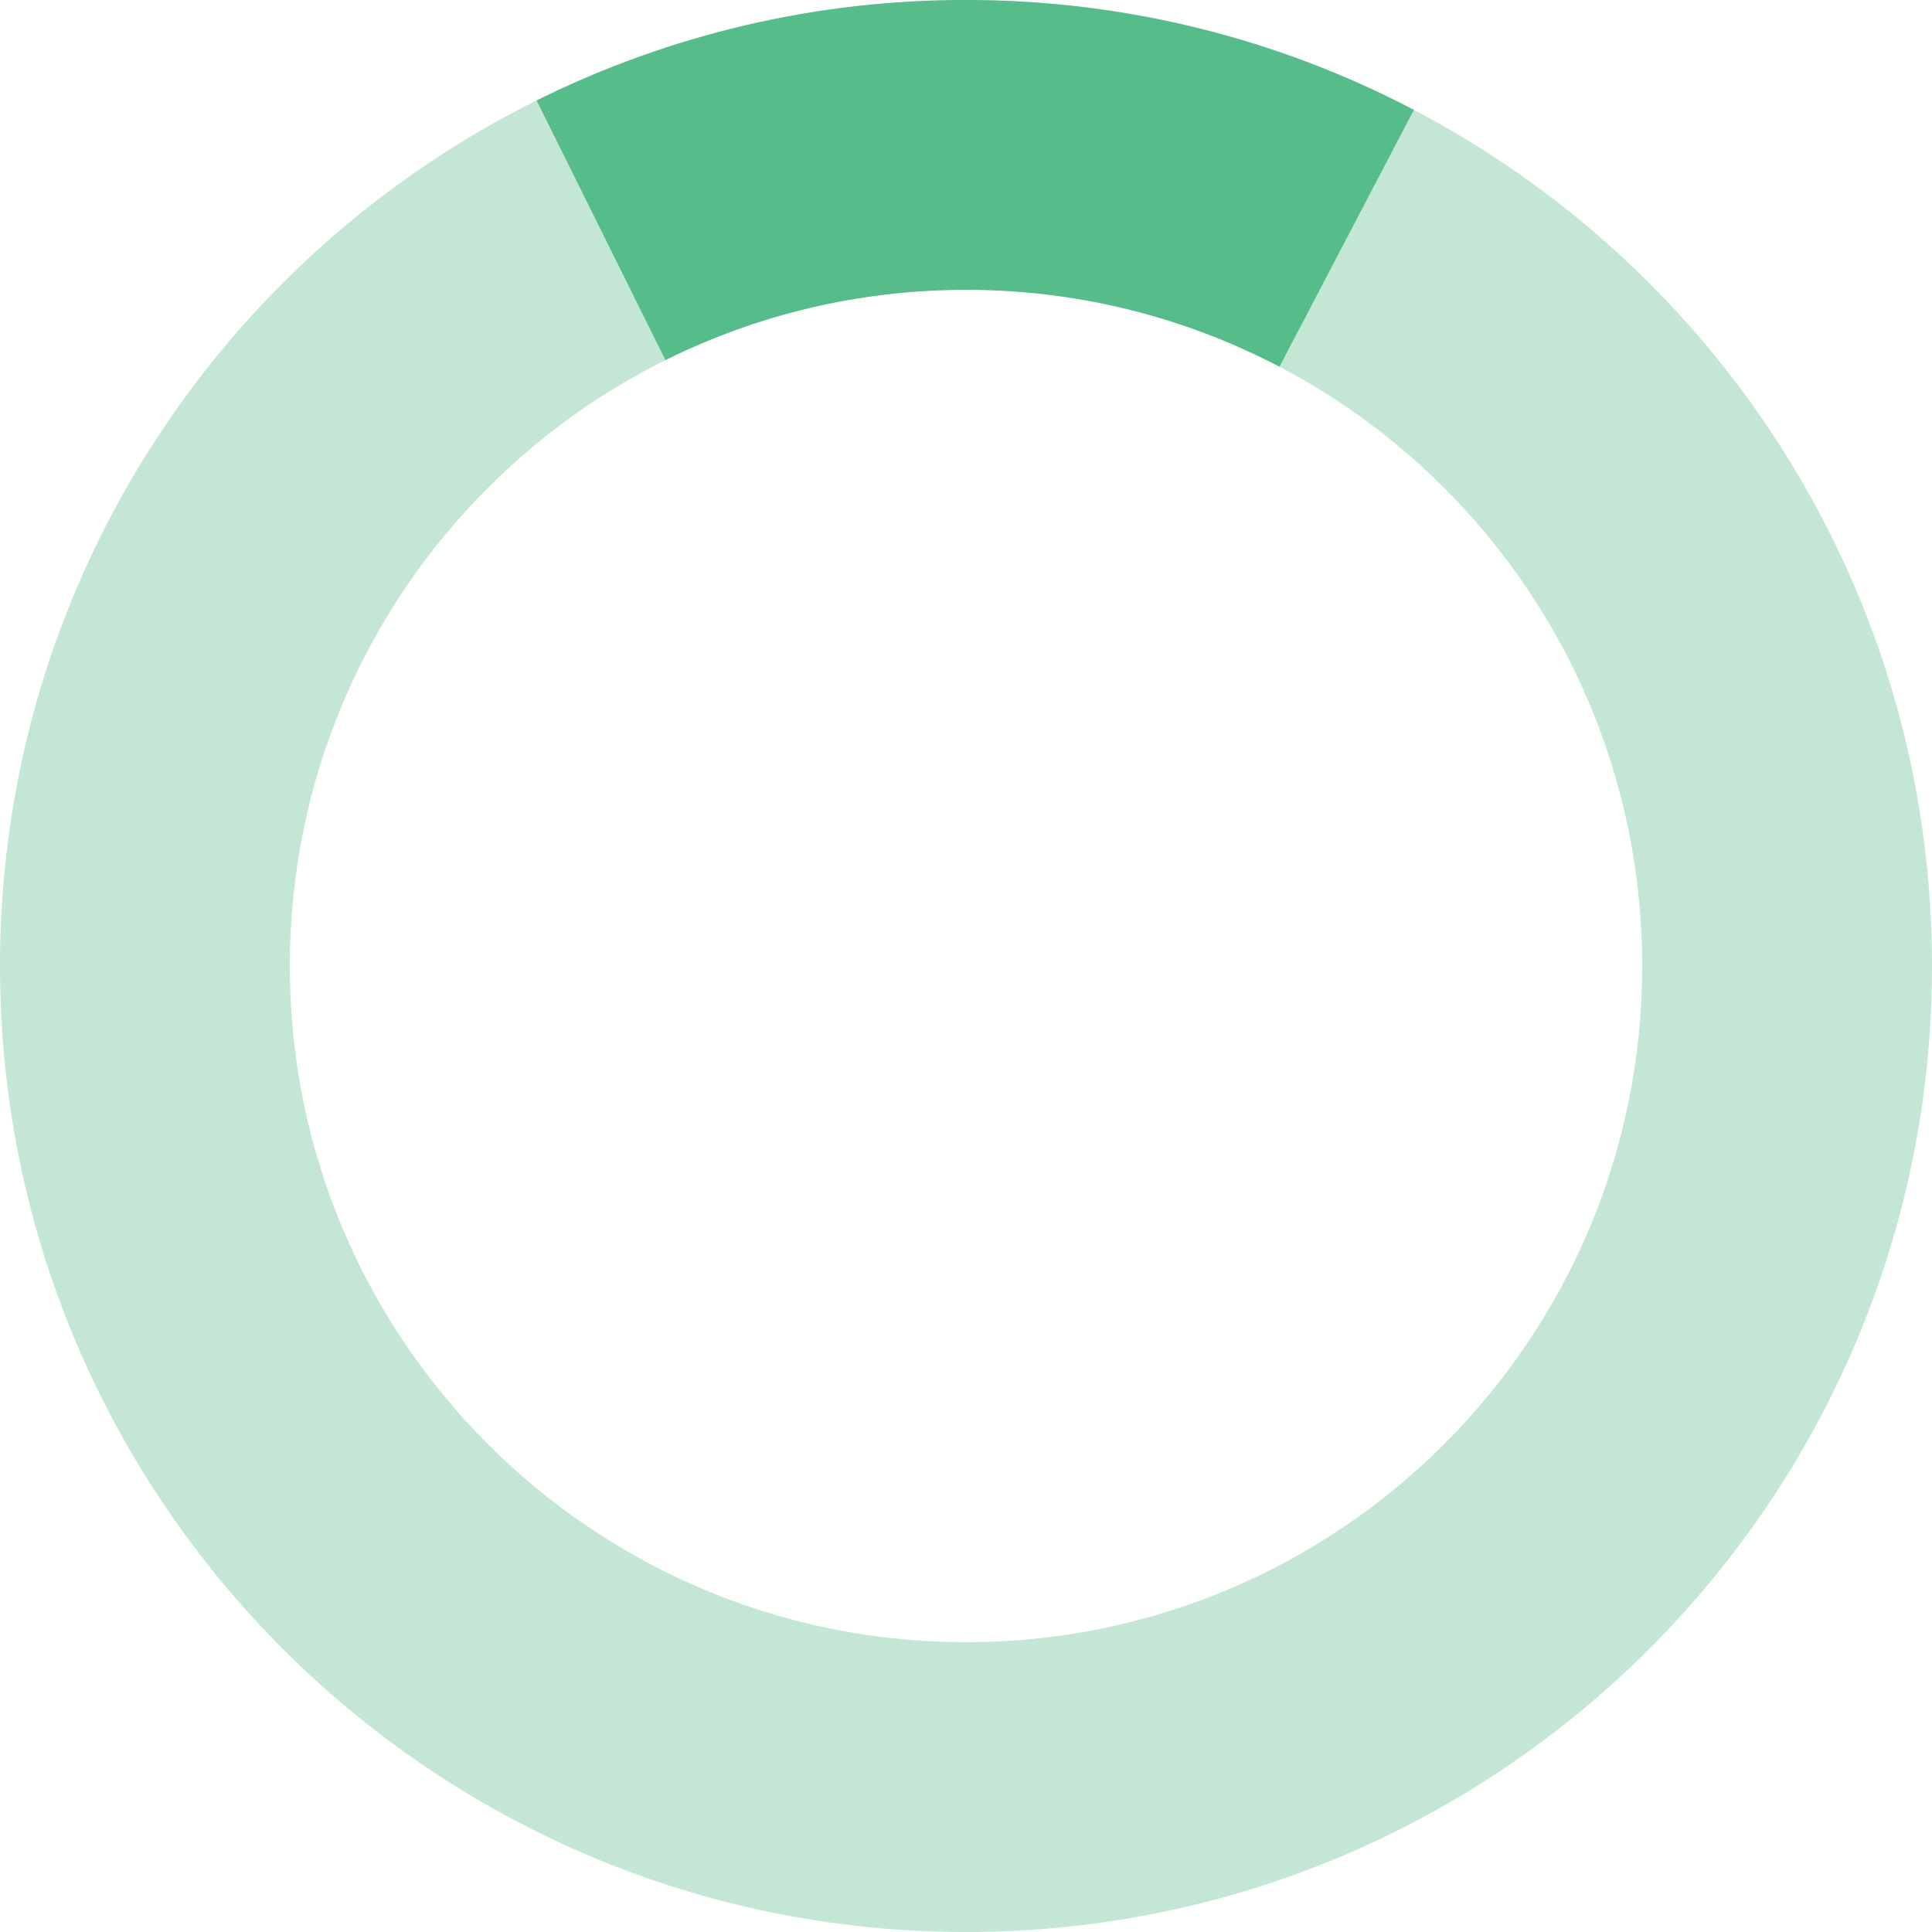
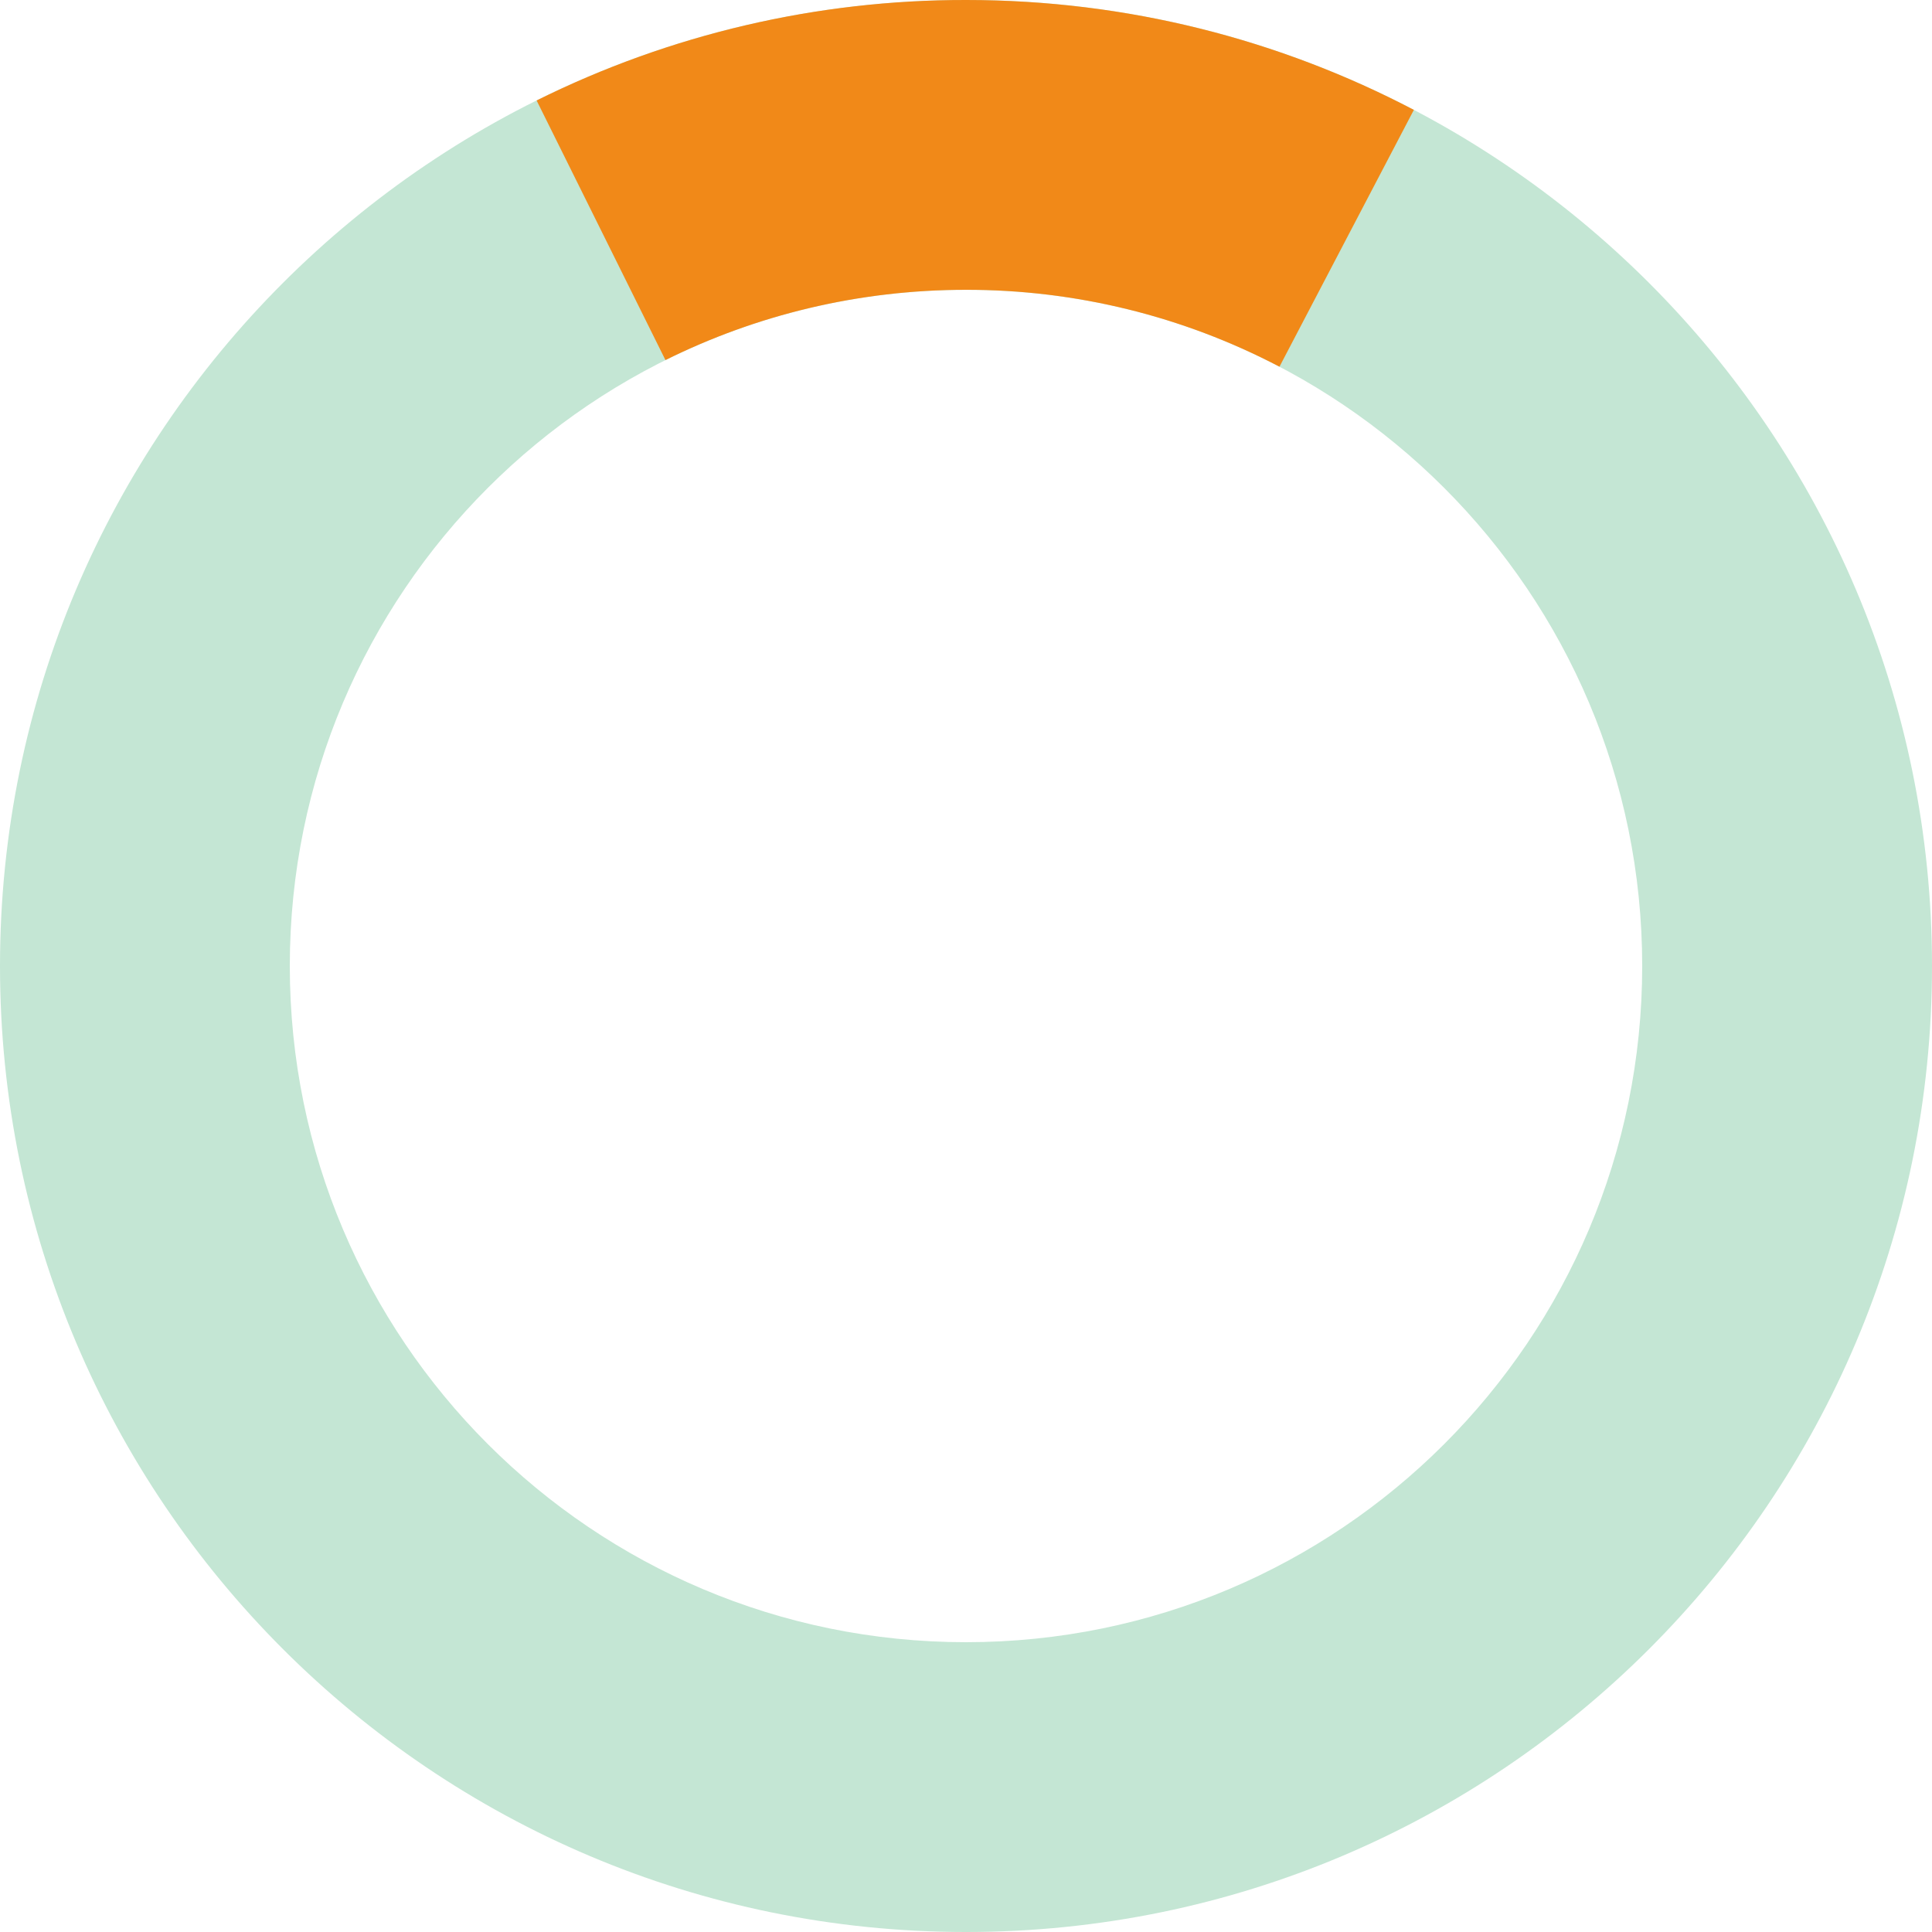
<svg xmlns="http://www.w3.org/2000/svg" width="16" height="16" viewBox="0 0 16 16">
  <g fill="none" fill-rule="evenodd">
    <path fill="#C4E6D4" d="M8 16A8 8 0 1 1 8 0a8 8 0 0 1 0 16zm0-2.4A5.6 5.6 0 1 0 8 2.4a5.6 5.6 0 0 0 0 11.2z" />
-     <path fill="#55BC8A" d="M4.444.832A7.967 7.967 0 0 1 8 0c1.338 0 2.6.329 3.709.91l-1.113 2.127A5.576 5.576 0 0 0 8 2.4c-.894 0-1.74.21-2.489.582L4.444.832z" />
+     <path fill="#F18918" d="M4.444.832A7.967 7.967 0 0 1 8 0c1.338 0 2.6.329 3.709.91l-1.113 2.127A5.576 5.576 0 0 0 8 2.4c-.894 0-1.74.21-2.489.582L4.444.832z" />
  </g>
</svg>
